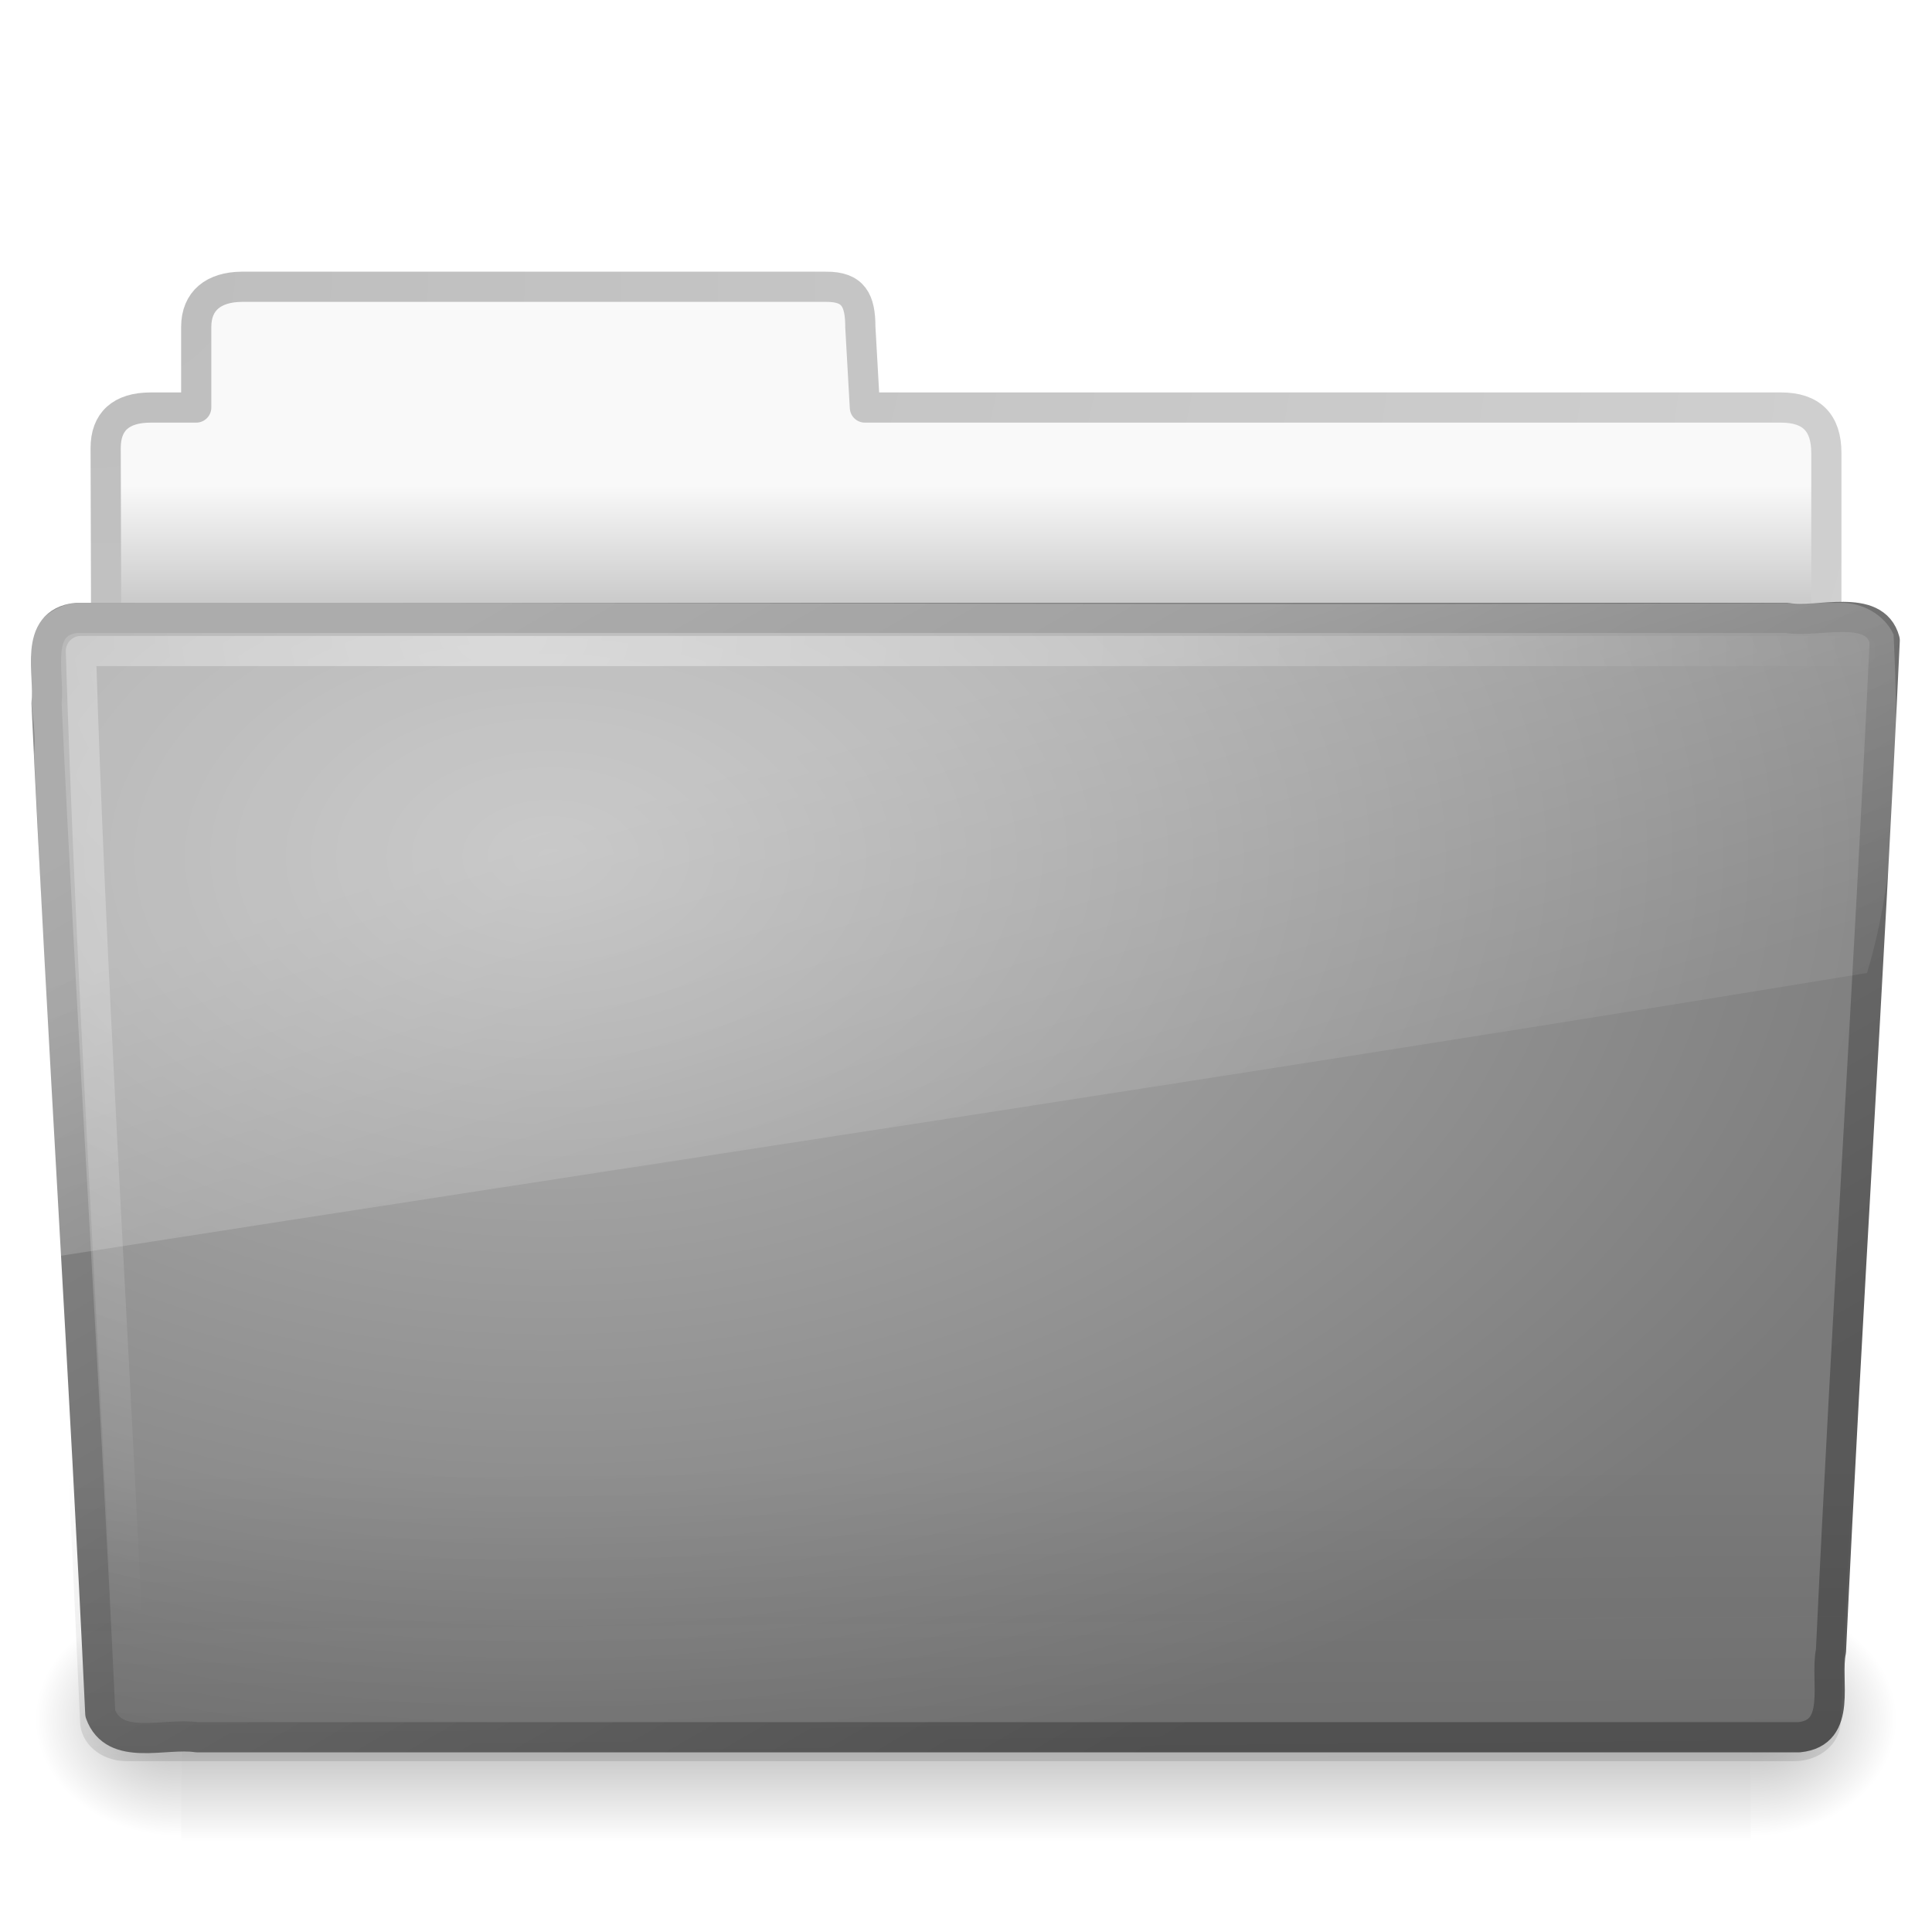
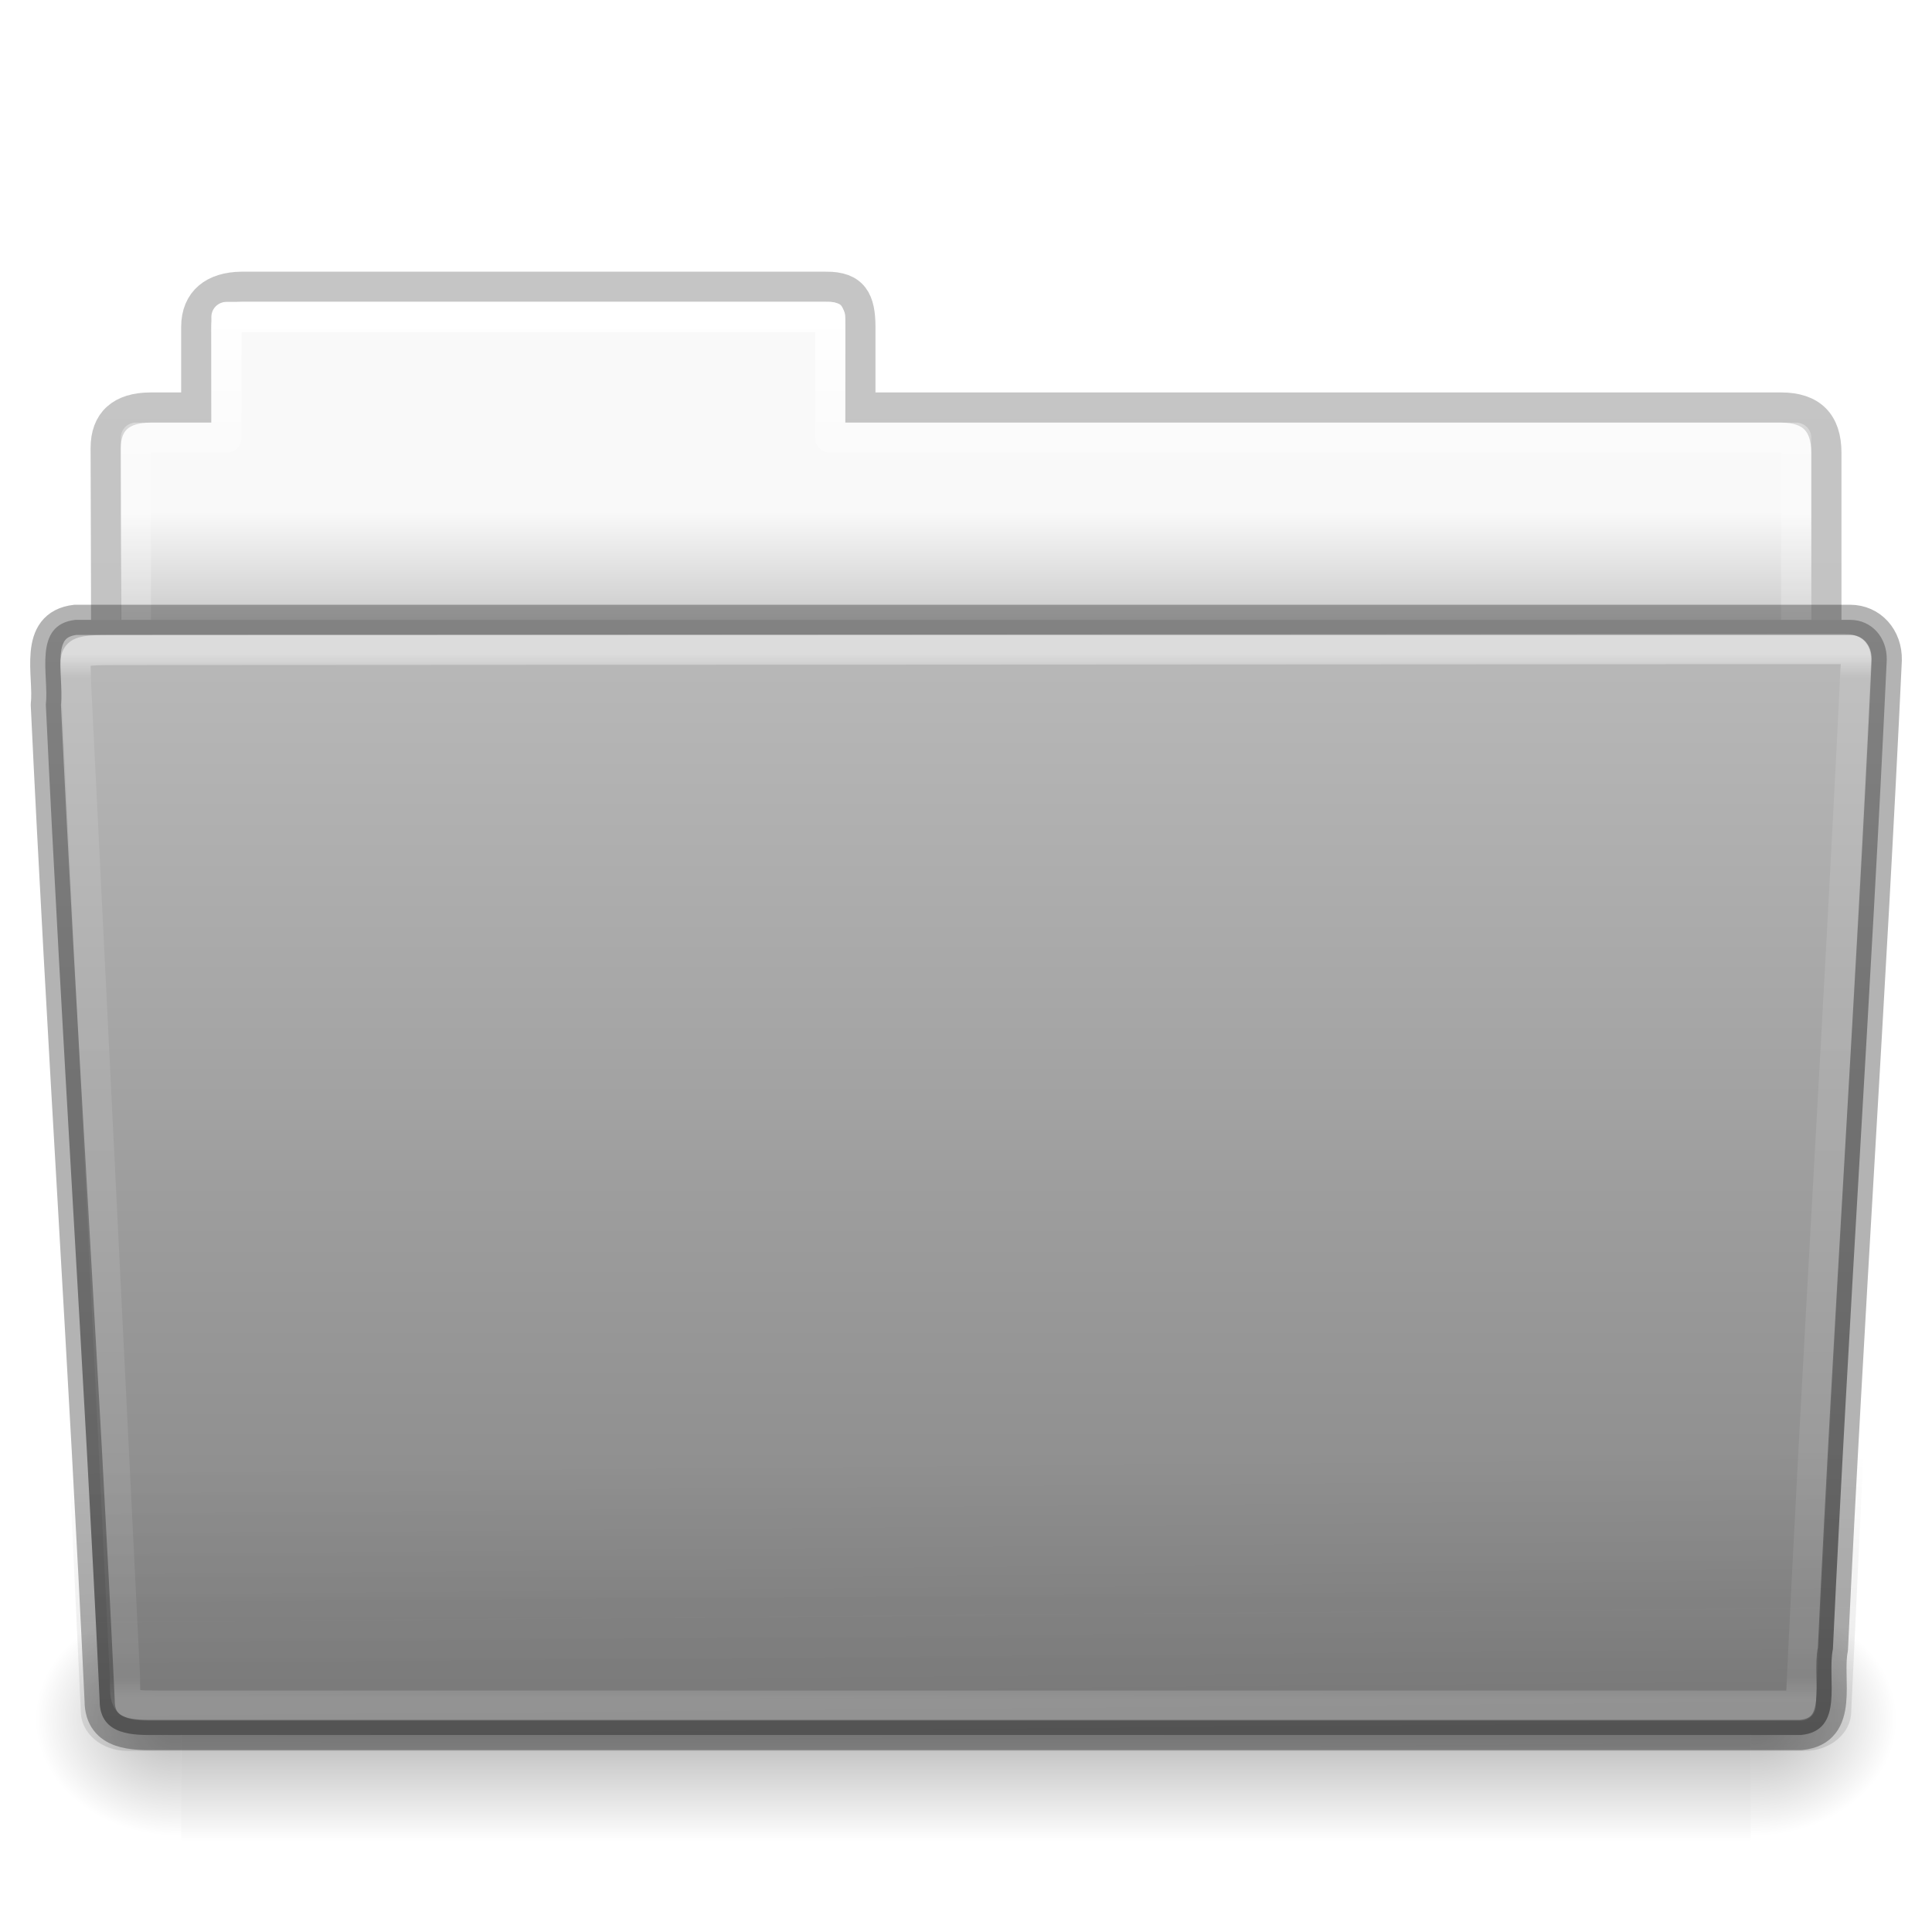
- <svg xmlns="http://www.w3.org/2000/svg" xmlns:xlink="http://www.w3.org/1999/xlink" version="1.0" width="64" height="64" id="svg3415">
-   <defs id="defs3417">
-     <radialGradient cx="605.714" cy="486.648" r="117.143" fx="605.714" fy="486.648" id="radialGradient3413-428" xlink:href="#linearGradient5060-820-576" gradientUnits="userSpaceOnUse" gradientTransform="matrix(4.016195e-2,0,0,3.2942602e-2,33.79598,40.92132)" />
-     <linearGradient id="linearGradient5060-820-576">
-       <stop id="stop2472" style="stop-color:#000000;stop-opacity:1" offset="0" />
-       <stop id="stop2474" style="stop-color:#000000;stop-opacity:0" offset="1" />
+ <svg xmlns="http://www.w3.org/2000/svg" xmlns:xlink="http://www.w3.org/1999/xlink" width="64px" height="64px" id="svg22774" version="1.1">
+   <defs id="defs22776">
+     <linearGradient xlink:href="#linearGradient8272-8-8" id="linearGradient5962" gradientUnits="userSpaceOnUse" gradientTransform="matrix(1.321028,0,0,1.26798,-70.72988,0.1738103)" x1="97.539" y1="16.962" x2="97.539" y2="44.261" />
+     <linearGradient id="linearGradient8272-8-8">
+       <stop offset="0" style="stop-color:#ffffff;stop-opacity:1" id="stop8274-4" />
+       <stop offset="0.022" style="stop-color:#ffffff;stop-opacity:0.235" id="stop8276-5" />
+       <stop offset="0.979" style="stop-color:#ffffff;stop-opacity:0.157" id="stop8278-0" />
+       <stop offset="1" style="stop-color:#ffffff;stop-opacity:0.392" id="stop8280-5-9" />
    </linearGradient>
-     <linearGradient x1="62.989" y1="13.183" x2="62.989" y2="16.19" id="linearGradient3398-990" xlink:href="#linearGradient6404-638" gradientUnits="userSpaceOnUse" gradientTransform="matrix(1.340771,0,0,1.324935,-134.0678,-1.388103)" />
-     <linearGradient id="linearGradient6404-638">
-       <stop id="stop2478" style="stop-color:#f9f9f9;stop-opacity:1" offset="0" />
-       <stop id="stop2480" style="stop-color:#c9c9c9;stop-opacity:1" offset="1" />
+     <linearGradient xlink:href="#linearGradient6129-963-697-142-998-580-273-9" id="linearGradient5958" gradientUnits="userSpaceOnUse" gradientTransform="matrix(1.54329,0,0,1.310345,-5.038295,0.3448303)" x1="22.935" y1="49.629" x2="22.809" y2="36.658" />
+     <linearGradient id="linearGradient6129-963-697-142-998-580-273-9">
+       <stop id="stop2661-3" style="stop-color:#0a0a0a;stop-opacity:0.498" offset="0" />
+       <stop id="stop2663-33" style="stop-color:#0a0a0a;stop-opacity:0" offset="1" />
    </linearGradient>
-     <radialGradient cx="3" cy="-17.821" r="21" fx="3" fy="-17.821" id="radialGradient3396-936" xlink:href="#linearGradient3484-807" gradientUnits="userSpaceOnUse" gradientTransform="matrix(-1.7093459e-8,2.271325,-2.895168,-1.9343515e-8,-48.59332,2.397238)" />
-     <linearGradient id="linearGradient3484-807">
-       <stop id="stop2484" style="stop-color:#bdbdbd;stop-opacity:1" offset="0" />
-       <stop id="stop2486" style="stop-color:#d0d0d0;stop-opacity:1" offset="1" />
+     <linearGradient xlink:href="#linearGradient4632-0-6-4-4-4" id="linearGradient5954" gradientUnits="userSpaceOnUse" gradientTransform="matrix(0.5041322,0,0,0.4933339,73.84364,-1.45329)" x1="-91" y1="44" x2="-91" y2="119.06" />
+     <linearGradient id="linearGradient4632-0-6-4-4-4">
+       <stop style="stop-color:#bababa;stop-opacity:1;" offset="0" id="stop4634-4-4-7-4" />
+       <stop style="stop-color:#838383;stop-opacity:1;" offset="1" id="stop4636-3-1-5-9" />
    </linearGradient>
-     <linearGradient x1="302.857" y1="366.648" x2="302.857" y2="609.505" id="linearGradient3409-658" xlink:href="#linearGradient5048-585-607" gradientUnits="userSpaceOnUse" gradientTransform="matrix(0.1076923,0,0,3.2941173e-2,-6.923077,40.92219)" />
-     <linearGradient id="linearGradient5048-585-607">
-       <stop id="stop2490" style="stop-color:#000000;stop-opacity:0" offset="0" />
-       <stop id="stop2492" style="stop-color:#000000;stop-opacity:1" offset="0.5" />
-       <stop id="stop2494" style="stop-color:#000000;stop-opacity:0" offset="1" />
+     <radialGradient xlink:href="#linearGradient5060-820-8" id="radialGradient5950" gradientUnits="userSpaceOnUse" gradientTransform="matrix(-0.04016195,0,0,0.0329426,30.20468,40.92132)" cx="605.714" cy="486.648" fx="605.714" fy="486.648" r="117.143" />
+     <linearGradient id="linearGradient5060-820-8">
+       <stop id="stop2681-37" style="stop-color:#000000;stop-opacity:1" offset="0" />
+       <stop id="stop2683-05" style="stop-color:#000000;stop-opacity:0" offset="1" />
    </linearGradient>
-     <radialGradient cx="605.714" cy="486.648" r="117.143" fx="605.714" fy="486.648" id="radialGradient3403-141" xlink:href="#linearGradient5060-820-592" gradientUnits="userSpaceOnUse" gradientTransform="matrix(-4.016195e-2,0,0,3.2942602e-2,30.20402,40.92132)" />
-     <linearGradient id="linearGradient5060-820-592">
-       <stop id="stop2498" style="stop-color:#000000;stop-opacity:1" offset="0" />
-       <stop id="stop2500" style="stop-color:#000000;stop-opacity:0" offset="1" />
+     <linearGradient xlink:href="#linearGradient5048-585-1" id="linearGradient5946" gradientUnits="userSpaceOnUse" gradientTransform="matrix(0.1076923,0,0,0.03294117,-6.922415,40.92219)" x1="302.857" y1="366.648" x2="302.857" y2="609.505" />
+     <linearGradient id="linearGradient5048-585-1">
+       <stop id="stop2667-0" style="stop-color:#000000;stop-opacity:0" offset="0" />
+       <stop id="stop2669-91" style="stop-color:#000000;stop-opacity:1" offset="0.5" />
+       <stop id="stop2671-6" style="stop-color:#000000;stop-opacity:0" offset="1" />
    </linearGradient>
-     <radialGradient cx="63.969" cy="14.113" r="23.097" fx="63.969" fy="14.113" id="radialGradient2585-405" xlink:href="#linearGradient7012-661-145-733-759-865-745-25" gradientUnits="userSpaceOnUse" gradientTransform="matrix(2.097939,-1.2620327e-7,8.2824269e-8,1.347533,-115.9678,9.353733)" />
-     <linearGradient id="linearGradient7012-661-145-733-759-865-745-25">
-       <stop id="stop2504" style="stop-color:#b5b5b5;stop-opacity:1" offset="0" />
-       <stop id="stop2506" style="stop-color:#7b7b7b;stop-opacity:1" offset="1" />
+     <radialGradient xlink:href="#linearGradient5060-820-8" id="radialGradient5942" gradientUnits="userSpaceOnUse" gradientTransform="matrix(0.04016195,0,0,0.0329426,33.79665,40.92132)" cx="605.714" cy="486.648" fx="605.714" fy="486.648" r="117.143" />
+     <linearGradient xlink:href="#linearGradient9235-9" id="linearGradient5938" gradientUnits="userSpaceOnUse" gradientTransform="matrix(1.274967,0,0,1.218292,-67.15852,-0.3392097)" x1="97.539" y1="8.81" x2="97.539" y2="44.261" />
+     <linearGradient id="linearGradient9235-9">
+       <stop id="stop9237-7" style="stop-color:#ffffff;stop-opacity:1" offset="0" />
+       <stop id="stop9239-2-3" style="stop-color:#ffffff;stop-opacity:0.235" offset="0.109" />
+       <stop id="stop9241-1" style="stop-color:#ffffff;stop-opacity:0.157" offset="0.979" />
+       <stop id="stop9243-5" style="stop-color:#ffffff;stop-opacity:0.392" offset="1" />
    </linearGradient>
-     <linearGradient x1="82.453" y1="45.114" x2="65.34" y2="15.944" id="linearGradient2587-571" xlink:href="#linearGradient3390-492" gradientUnits="userSpaceOnUse" gradientTransform="matrix(1.3408,0,0,1.326459,-72.46264,-1.603228)" />
-     <linearGradient id="linearGradient3390-492">
-       <stop id="stop2510" style="stop-color:#595959;stop-opacity:1" offset="0" />
-       <stop id="stop2512" style="stop-color:#8d8d8d;stop-opacity:1" offset="1" />
+     <linearGradient xlink:href="#linearGradient3104-8-8-97-4-6-11-5-5-1-0-5" id="linearGradient5934" gradientUnits="userSpaceOnUse" gradientTransform="matrix(1.056377,0,0,1.077055,69.97582,-2.52965)" x1="-51.786" y1="53.514" x2="-51.786" y2="3.634" />
+     <linearGradient id="linearGradient3104-8-8-97-4-6-11-5-5-1-0-5">
+       <stop offset="0" style="stop-color:#000000;stop-opacity:0.322" id="stop3106-5-4-3-5-0-2-1-0-1-2-7" />
+       <stop offset="1" style="stop-color:#000000;stop-opacity:0.278" id="stop3108-4-3-7-8-2-0-7-9-4-9-4-5" />
    </linearGradient>
-     <linearGradient x1="22.935" y1="49.629" x2="22.809" y2="36.658" id="linearGradient2582-757" xlink:href="#linearGradient6129-963-697-142-998-580-273-220" gradientUnits="userSpaceOnUse" gradientTransform="matrix(1.53477,0,0,1.327012,-5.020614,-4.8541574e-2)" />
-     <linearGradient id="linearGradient6129-963-697-142-998-580-273-220">
-       <stop id="stop2516" style="stop-color:#0a0a0a;stop-opacity:0.498" offset="0" />
-       <stop id="stop2518" style="stop-color:#0a0a0a;stop-opacity:0" offset="1" />
+     <linearGradient id="linearGradient6404-7-5-7">
+       <stop id="stop6406-1-8-2" style="stop-color:#f9f9f9;stop-opacity:1" offset="0" />
+       <stop id="stop6408-9-6-4" style="stop-color:#c9c9c9;stop-opacity:1" offset="1" />
    </linearGradient>
-     <radialGradient cx="7.265" cy="8.302" r="20.98" fx="7.265" fy="8.302" id="radialGradient2579-540" xlink:href="#linearGradient6087-437-184-795-110-662-495-804" gradientUnits="userSpaceOnUse" gradientTransform="matrix(0,1.606606,-2.181654,0,34.68554,9.28484)" />
-     <linearGradient id="linearGradient6087-437-184-795-110-662-495-804">
-       <stop id="stop2522" style="stop-color:#ffffff;stop-opacity:0.4" offset="0" />
-       <stop id="stop2524" style="stop-color:#ffffff;stop-opacity:0" offset="1" />
-     </linearGradient>
-     <linearGradient x1="11.566" y1="22.292" x2="15.215" y2="33.955" id="linearGradient2576-297" xlink:href="#linearGradient8265-821-176-38-919-66-249-191" gradientUnits="userSpaceOnUse" gradientTransform="matrix(1.340771,0,0,1.33,-0.3733138,-1.309981)" />
-     <linearGradient id="linearGradient8265-821-176-38-919-66-249-191">
-       <stop id="stop2528" style="stop-color:#ffffff;stop-opacity:0.275" offset="0" />
-       <stop id="stop2530" style="stop-color:#ffffff;stop-opacity:0.078" offset="1" />
-     </linearGradient>
+     <linearGradient y2="16.998" x2="62.989" y1="14.091" x1="62.989" gradientTransform="matrix(1.313553,0,0,1.290055,-55.48495,-1.22186)" gradientUnits="userSpaceOnUse" id="linearGradient22772" xlink:href="#linearGradient6404-7-5-7" />
  </defs>
  <g id="layer1">
-     <path d="M 58,53 C 58,53 58,61 58,61 C 60.068,61.015 63,59.207 63,56.999 C 63,54.791 60.692,53 58,53 z" id="path3411" style="opacity:0.3;fill:url(#radialGradient3413-428);fill-opacity:1;fill-rule:nonzero;stroke:none;stroke-width:1;marker:none;visibility:visible;display:inline;overflow:visible" />
-     <path d="M 8,9.5 C 7.085,9.51 6.5,9.956 6.5,10.833 L 6.5,13.5 C 6.5,13.5 4.994,13.5 4.994,13.5 C 3.999,13.5 3.5,13.974 3.5,14.842 C 3.546,28.562 3.5,29.335 3.5,30.5 C 5.403,30.5 60.5,25.567 60.5,23.444 L 60.5,15 C 60.5,14 60,13.5 59,13.5 L 28.65,13.5 L 28.5,10.833 C 28.5,9.956 28.275,9.49 27.36,9.5 L 8,9.5 z" id="path2558" style="opacity:1;fill:url(#linearGradient3398-990);fill-opacity:1;fill-rule:nonzero;stroke:url(#radialGradient3396-936);stroke-width:1;stroke-linecap:round;stroke-linejoin:round;marker:none;marker-start:none;marker-mid:none;marker-end:none;stroke-miterlimit:4;stroke-dasharray:none;stroke-dashoffset:0;stroke-opacity:1;visibility:visible;display:inline;overflow:visible;enable-background:accumulate" />
-     <rect width="52" height="8" x="6" y="53" id="rect4173" style="opacity:0.3;fill:url(#linearGradient3409-658);fill-opacity:1;fill-rule:nonzero;stroke:none;stroke-width:1;marker:none;visibility:visible;display:inline;overflow:visible" />
-     <path d="M 6,53 C 6,53 6,61 6,61 C 3.932,61.015 1,59.207 1,56.999 C 1,54.791 3.308,53 6,53 z" id="path5018" style="opacity:0.3;fill:url(#radialGradient3403-141);fill-opacity:1;fill-rule:nonzero;stroke:none;stroke-width:1;marker:none;visibility:visible;display:inline;overflow:visible" />
-     <path d="M 2.526,20.468 C 1.088,20.632 1.656,22.328 1.541,23.282 C 2.068,34.517 2.799,45.526 3.322,56.761 C 3.78,58.042 5.46,57.386 6.524,57.549 C 24.214,57.549 41.904,57.549 59.594,57.549 C 61.054,57.407 60.447,55.681 60.653,54.694 C 61.179,43.458 61.911,32.45 62.434,21.214 C 62.097,19.949 60.196,20.652 59.199,20.468 C 40.308,20.468 21.417,20.468 2.526,20.468 L 2.526,20.468 z" id="path3388" style="fill:url(#radialGradient2585-405);fill-opacity:1;stroke:url(#linearGradient2587-571);stroke-width:0.999;stroke-linecap:round;stroke-linejoin:round;stroke-miterlimit:4;stroke-dasharray:none;stroke-dashoffset:0;stroke-opacity:1" />
-     <path d="M 2.386,19.857 L 61.241,19.857 C 62.092,19.857 62.643,20.449 62.643,21.184 L 60.975,57.013 C 60.975,57.748 60.29,58.34 59.44,58.34 L 4.188,58.34 C 3.338,58.34 2.653,57.748 2.653,57.013 L 0.985,21.184 C 0.985,20.448 1.536,19.857 2.386,19.857 z" id="path6127" style="opacity:0.4;fill:url(#linearGradient2582-757);fill-opacity:1;stroke:none" />
-     <path d="M 61.673,21.565 C 43.531,21.565 20.821,21.565 2.679,21.565 C 3,32 3.713,43.316 4.229,54.192" id="path2435" style="fill:none;stroke:url(#radialGradient2579-540);stroke-width:1;stroke-linecap:round;stroke-linejoin:round;stroke-miterlimit:4;stroke-dasharray:none;stroke-opacity:1" />
-     <path d="M 60.967,19.97 C 41.459,20.068 21.944,19.942 2.434,19.97 C 0.011,20.517 1.315,23.251 1.13,24.986 C 1.428,30.523 1.563,36.085 1.962,41.607 C 22.074,38.464 42.087,35.479 61.847,32.231 C 62.894,28.791 62.903,24.689 62.728,21.02 C 62.421,20.349 61.673,19.955 60.967,19.97 z" id="path3455" style="fill:url(#linearGradient2576-297);fill-opacity:1;stroke:none" />
+     <path style="color:#000000;fill:url(#linearGradient22772);fill-opacity:1;fill-rule:nonzero;stroke:none;stroke-width:1;marker:none;visibility:visible;display:inline;overflow:visible;enable-background:accumulate" d="m 7.501,10 c -0.277,0 -0.5,0.223 -0.5,0.5 l 0,3.5 -2.5,0 c -0.277,0 -0.5,0.223 -0.5,0.5 l 0,9.5 c 0,0.277 0.223,0.5 0.5,0.5 l 55,0 c 0.277,0 0.5,-0.223 0.5,-0.5 l 0,-9.5 c 0,-0.277 -0.223,-0.5 -0.5,-0.5 l -31.5,0 0,-3.5 c 0,-0.277 -0.223,-0.5 -0.5,-0.5 L 7.501,10 z" id="rect3340-3" />
+     <path style="opacity:0.8;color:#000000;fill:none;stroke:url(#linearGradient5934);stroke-width:1;stroke-linecap:butt;stroke-linejoin:miter;stroke-miterlimit:4;stroke-opacity:1;stroke-dasharray:none;stroke-dashoffset:0;marker:none;visibility:visible;display:inline;overflow:visible;enable-background:accumulate" id="path2558" d="m 8.001,9.5 c -0.915,0.01 -1.5,0.456 -1.5,1.333 l 0,2.667 -1.506,0 c -0.995,0 -1.494,0.474 -1.494,1.342 0.046,13.72 0,14.493 0,15.658 1.903,0 57,-4.933 57,-7.056 l 0,-8.444 c 0,-1 -0.5,-1.5 -1.5,-1.5 l -30.5,0 0,-2.667 c 0,-0.877 -0.225,-1.344 -1.14,-1.333 z" />
+     <path style="color:#000000;fill:none;stroke:url(#linearGradient5938);stroke-width:1;stroke-linecap:round;stroke-linejoin:round;stroke-miterlimit:4;stroke-opacity:1;stroke-dasharray:none;stroke-dashoffset:0;marker:none;visibility:visible;display:inline;overflow:visible;enable-background:accumulate" d="m 7.501,10.5 0,4 -3,0 0,10 55,0 0,-10 -32,0 0,-4 -20,0 z" id="rect3340" />
+     <path style="opacity:0.3;fill:url(#radialGradient5942);fill-opacity:1;fill-rule:nonzero;stroke:none;stroke-width:1;marker:none;visibility:visible;display:inline;overflow:visible" id="path3411" d="m 58.001,53 c 0,0 0,8 0,8 2.068,0.015 5,-1.792 5,-4 0,-2.208 -2.308,-3.999 -5,-3.999 z" />
+     <rect style="opacity:0.3;fill:url(#linearGradient5946);fill-opacity:1;fill-rule:nonzero;stroke:none;stroke-width:1;marker:none;visibility:visible;display:inline;overflow:visible" id="rect4173-14" y="53" x="6.001" height="8" width="52" />
+     <path style="opacity:0.3;fill:url(#radialGradient5950);fill-opacity:1;fill-rule:nonzero;stroke:none;stroke-width:1;marker:none;visibility:visible;display:inline;overflow:visible" id="path5018-7" d="m 6.001,53 c 0,0 0,8 0,8 -2.068,0.015 -5,-1.792 -5,-4 0,-2.208 2.308,-3.999 5,-3.999 z" />
+     <path style="color:#000000;fill:url(#linearGradient5954);fill-opacity:1;fill-rule:nonzero;stroke:none;stroke-width:1;marker:none;visibility:visible;display:inline;overflow:visible;enable-background:accumulate" id="path3388-0" d="m 2.504,20.532 c -1.44,0.163 -0.871,1.853 -0.986,2.803 0.527,11.193 1.26,21.809 1.783,33.002 0,1.19 1.195,1.137 1.865,1.137 0,0 36.774,0 54.491,0 1.463,-0.141 0.855,-1.86 1.06,-2.844 0.527,-11.193 1.26,-21.569 1.784,-32.762 0.018,-0.752 -0.501,-1.335 -1.215,-1.335 0,0 -39.863,0 -58.782,0 z" />
+     <path style="opacity:0.4;fill:url(#linearGradient5958);fill-opacity:1;stroke:none" id="path6127-8" d="m 2.41,20 59.182,5.3e-4 c 0.855,0 1.409,0.584 1.409,1.31 l -1.677,35.379 c 0,0.726 -0.688,1.31 -1.543,1.31 L 4.221,58 c -0.855,0 -1.543,-0.584 -1.543,-1.31 l -1.677,-35.379 c 0,-0.726 0.554,-1.31 1.409,-1.31 z" />
+     <path style="opacity:0.5;color:#000000;fill:none;stroke:url(#linearGradient5962);stroke-width:1;stroke-linecap:round;stroke-linejoin:round;stroke-miterlimit:4;stroke-opacity:1;stroke-dasharray:none;stroke-dashoffset:0;marker:none;visibility:visible;display:inline;overflow:visible;enable-background:accumulate" d="M 61.069,21.5 3.951,21.531 c -1.709,0 -1.434,0.034 -1.434,1.076 l 1.621,32.914 c 0.016,0.943 -0.066,0.979 1.073,0.979 0,0 36.778,0 54.44,0 0.54,-11.582 1.258,-22.682 1.815,-34.322 0.052,-0.555 0.013,-0.678 -0.396,-0.678 z" id="path3290" />
+     <path style="opacity:0.3;color:#000000;fill:none;stroke:#000000;stroke-width:1;stroke-linecap:round;stroke-linejoin:round;stroke-miterlimit:4;stroke-opacity:1;stroke-dasharray:none;stroke-dashoffset:0;marker:none;visibility:visible;display:inline;overflow:visible;enable-background:accumulate" id="path3388-0-1" d="m 2.504,20.532 c -1.44,0.163 -0.871,1.853 -0.986,2.803 0.527,11.193 1.26,21.809 1.783,33.002 0,1.19 1.195,1.137 1.865,1.137 0,0 36.774,0 54.491,0 1.463,-0.141 0.855,-1.86 1.06,-2.844 0.527,-11.193 1.26,-21.569 1.784,-32.762 0.018,-0.752 -0.501,-1.335 -1.215,-1.335 0,0 -39.863,0 -58.782,0 z" />
  </g>
</svg>
